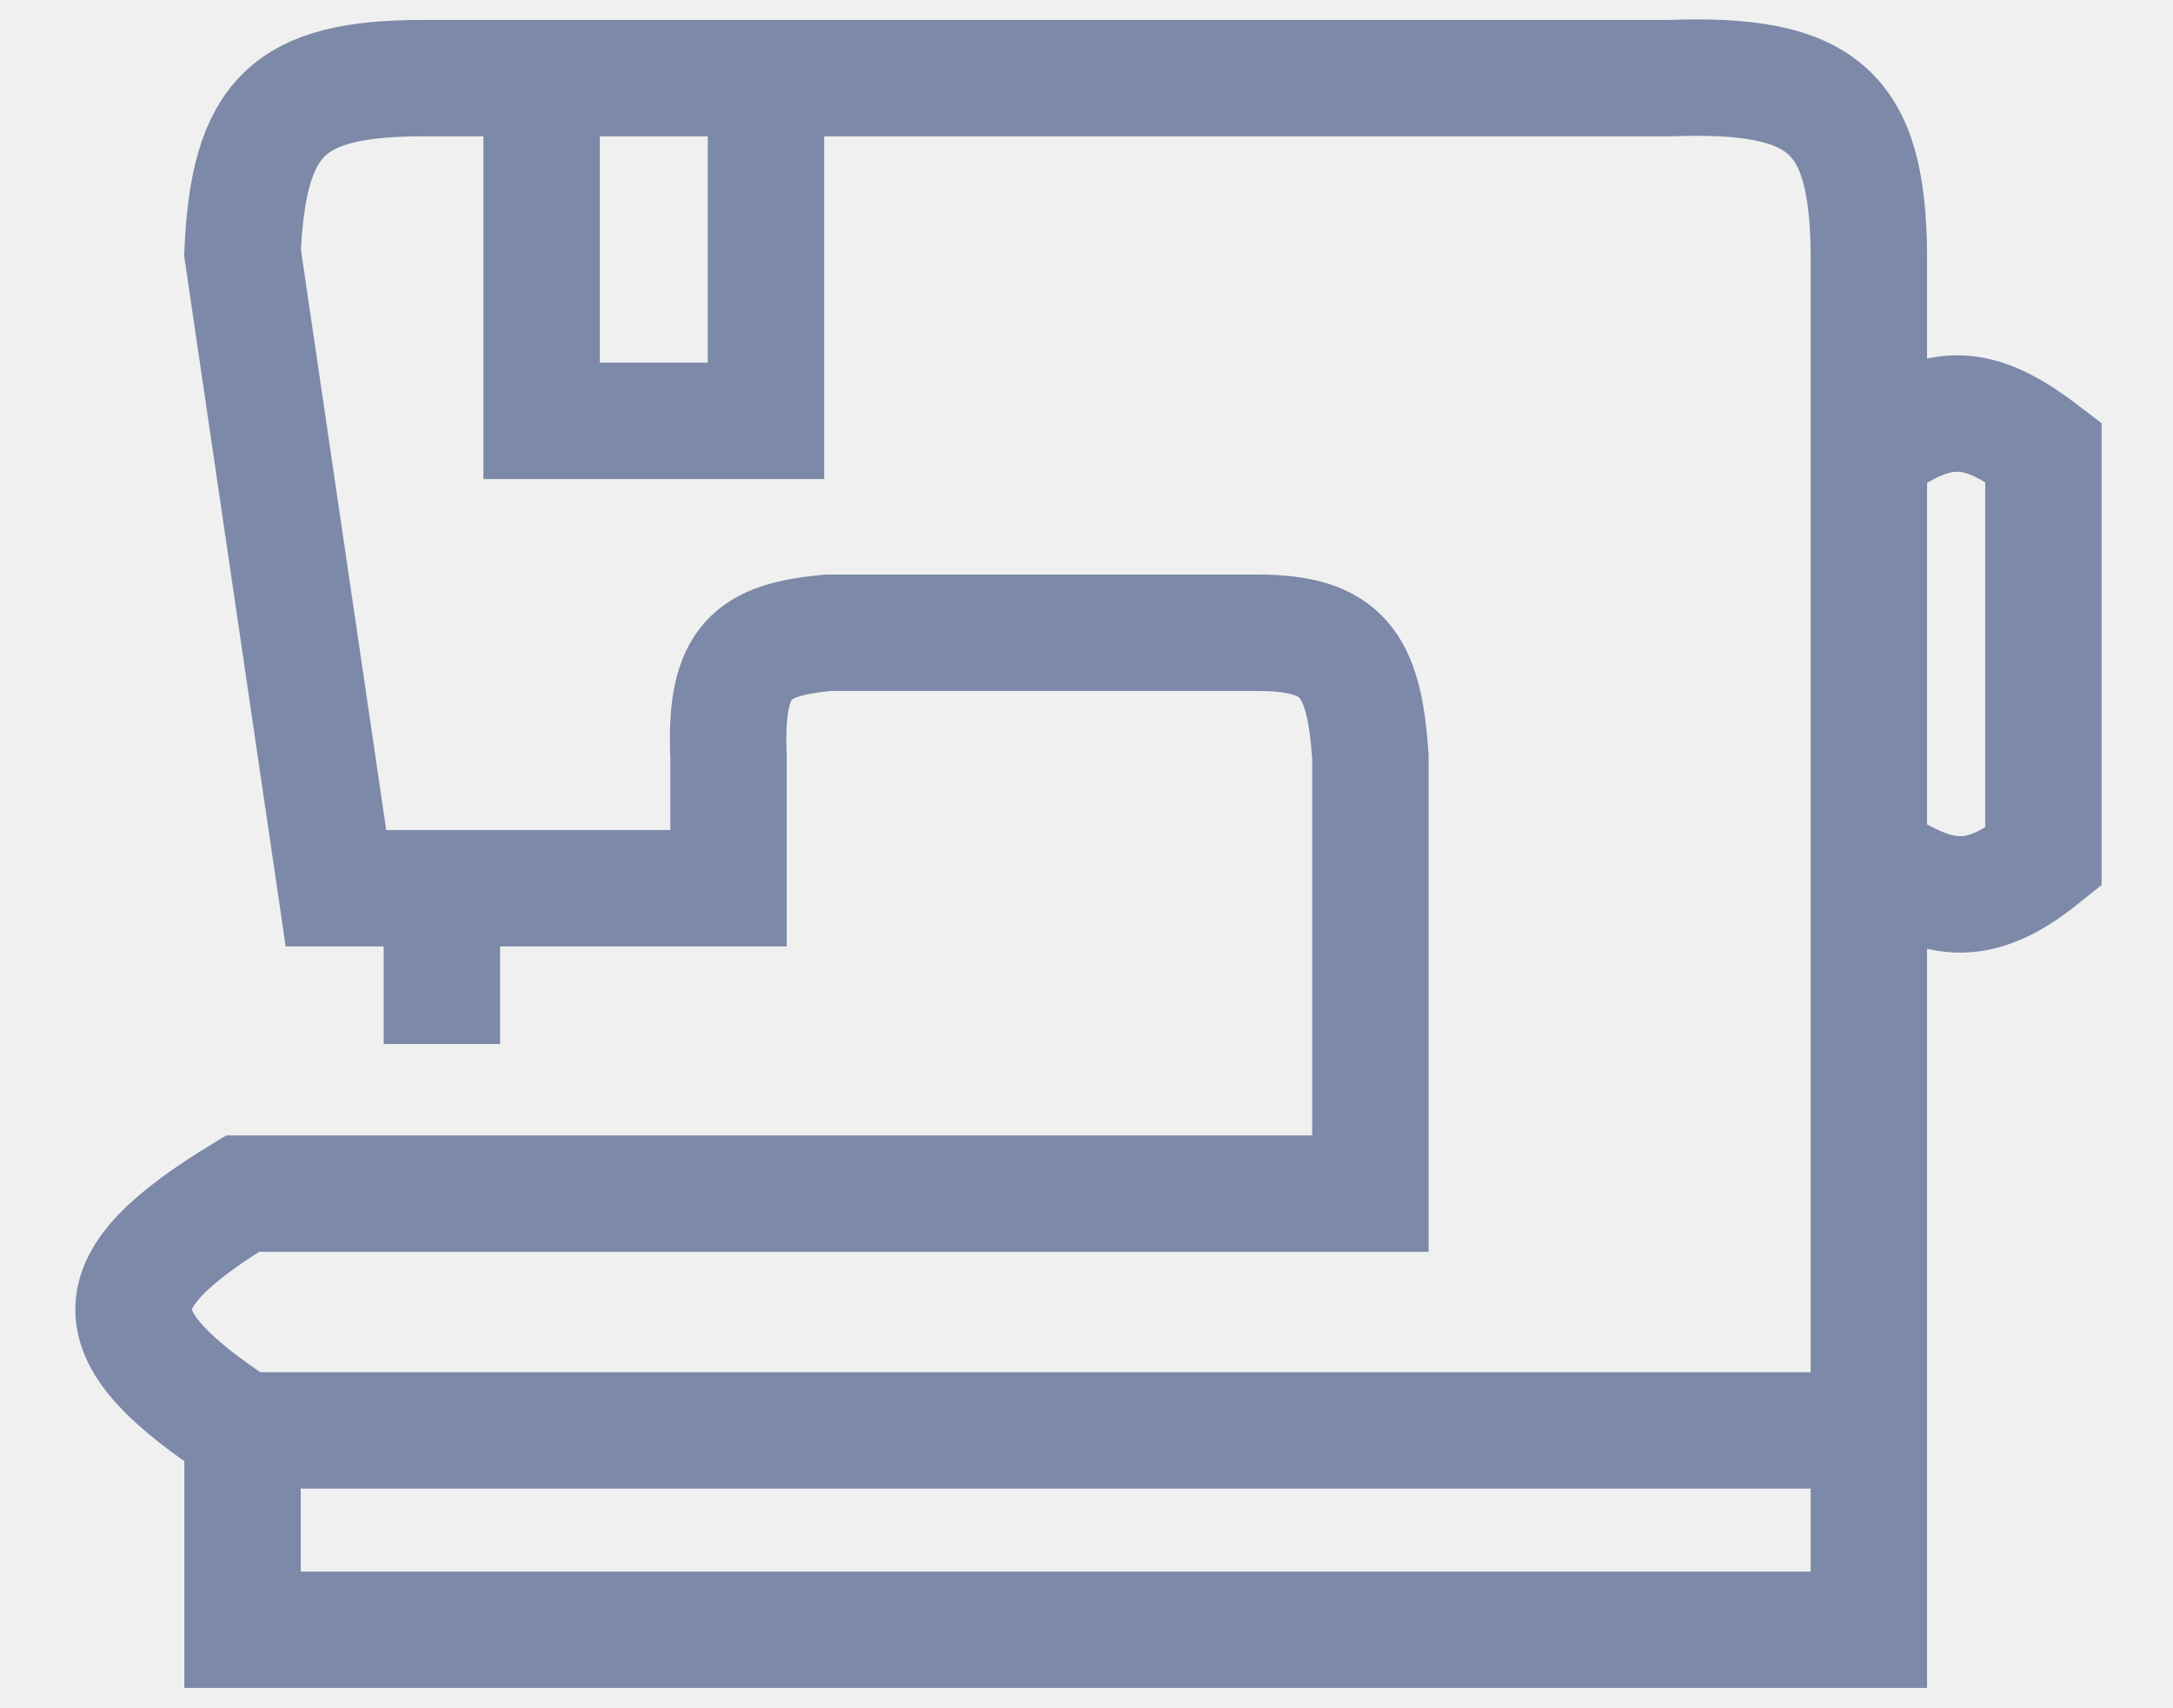
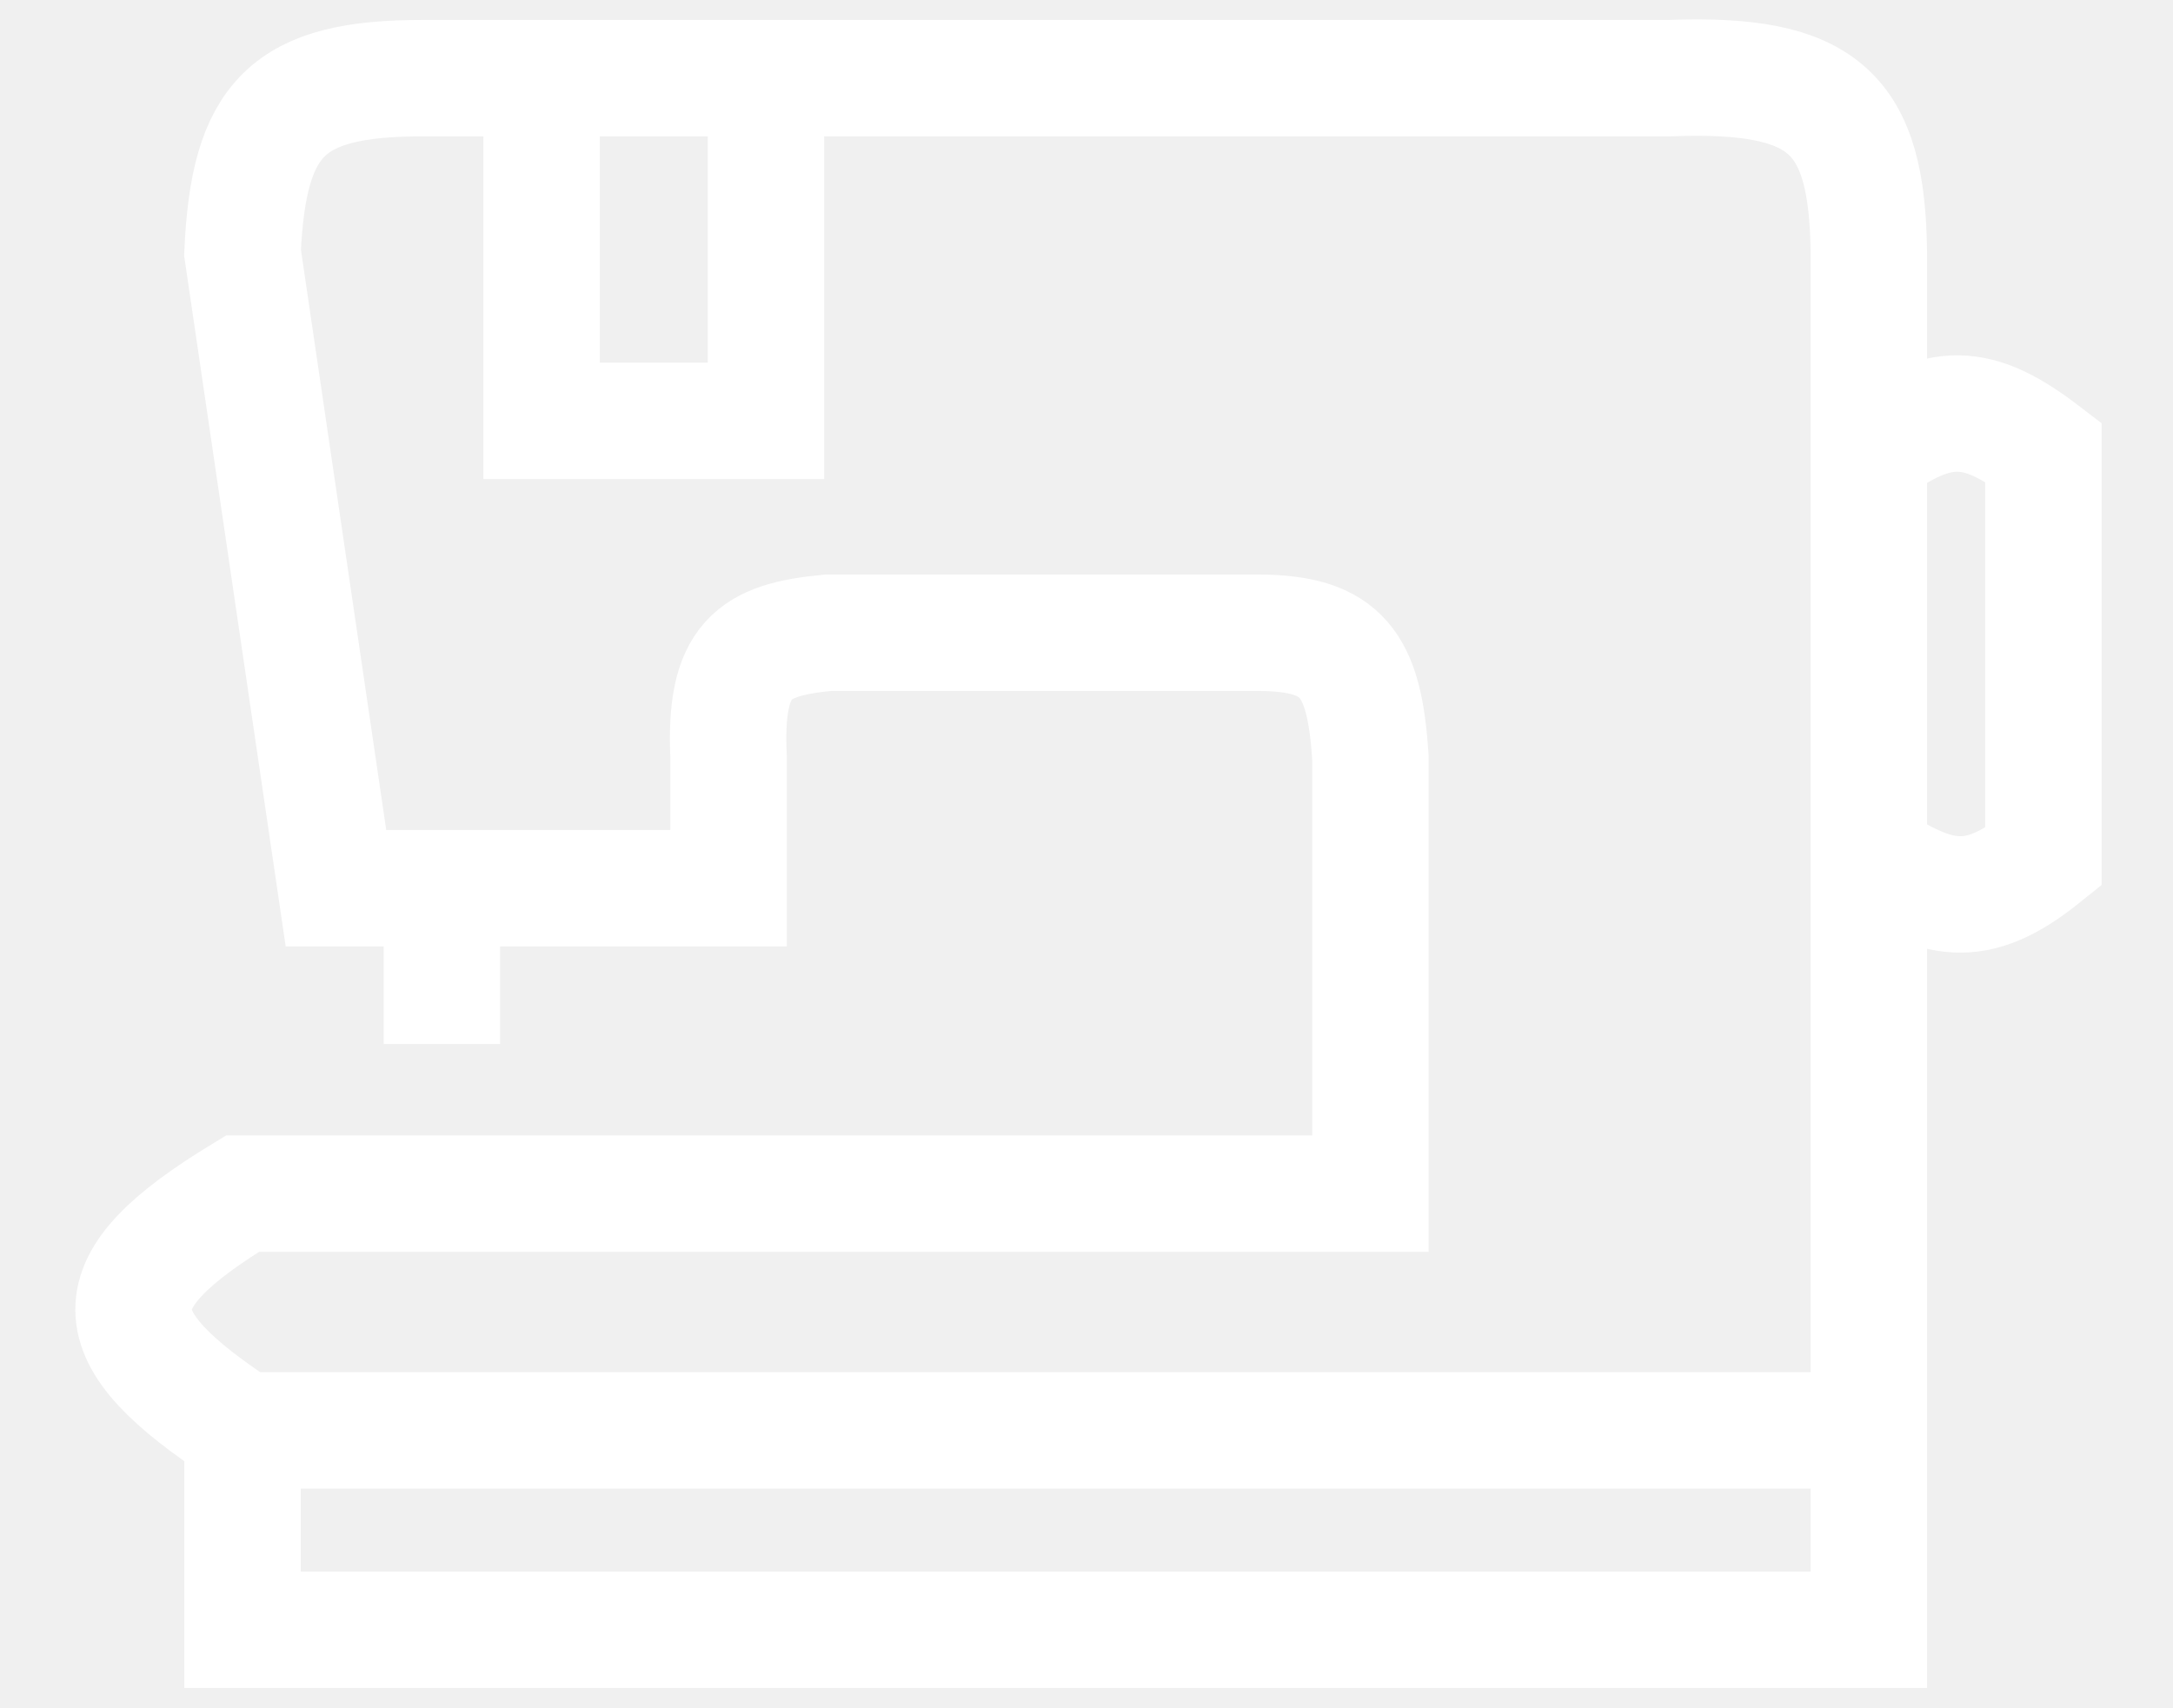
<svg xmlns="http://www.w3.org/2000/svg" width="28" height="22" viewBox="0 0 28 22" fill="none">
-   <path d="M3.125 18.431V21H24.081V18.431M3.125 18.431C1.266 17.212 1.239 16.527 3.125 15.38H17.658V9.759C17.581 8.544 17.291 8.157 16.213 8.153H10.672C9.698 8.245 9.33 8.497 9.388 9.759V11.445H5.694M3.125 18.431H24.081M5.694 11.445H4.329L3.125 3.255C3.204 1.511 3.703 1.005 5.453 1.007H6.979M5.694 11.445V13.452M24.081 18.431V11.044M24.081 5.824V3.255C24.06 1.452 23.511 0.931 21.512 1.007H9.87M24.081 5.824C24.994 5.146 25.488 5.181 26.33 5.824V11.044C25.451 11.751 24.96 11.616 24.081 11.044M24.081 5.824V11.044M9.87 1.007V5.423H6.979V1.007M9.87 1.007H6.979" stroke="#7C89A8" stroke-width="1.5" />
+   <path d="M3.125 18.431V21H24.081V18.431M3.125 18.431C1.266 17.212 1.239 16.527 3.125 15.38H17.658V9.759C17.581 8.544 17.291 8.157 16.213 8.153H10.672C9.698 8.245 9.33 8.497 9.388 9.759V11.445H5.694M3.125 18.431H24.081M5.694 11.445H4.329L3.125 3.255C3.204 1.511 3.703 1.005 5.453 1.007H6.979M5.694 11.445V13.452M24.081 18.431V11.044M24.081 5.824V3.255C24.06 1.452 23.511 0.931 21.512 1.007H9.87M24.081 5.824C24.994 5.146 25.488 5.181 26.33 5.824V11.044C25.451 11.751 24.96 11.616 24.081 11.044M24.081 5.824V11.044M9.87 1.007V5.423H6.979V1.007M9.87 1.007H6.979" stroke="white" stroke-width="1.5" />
</svg>
